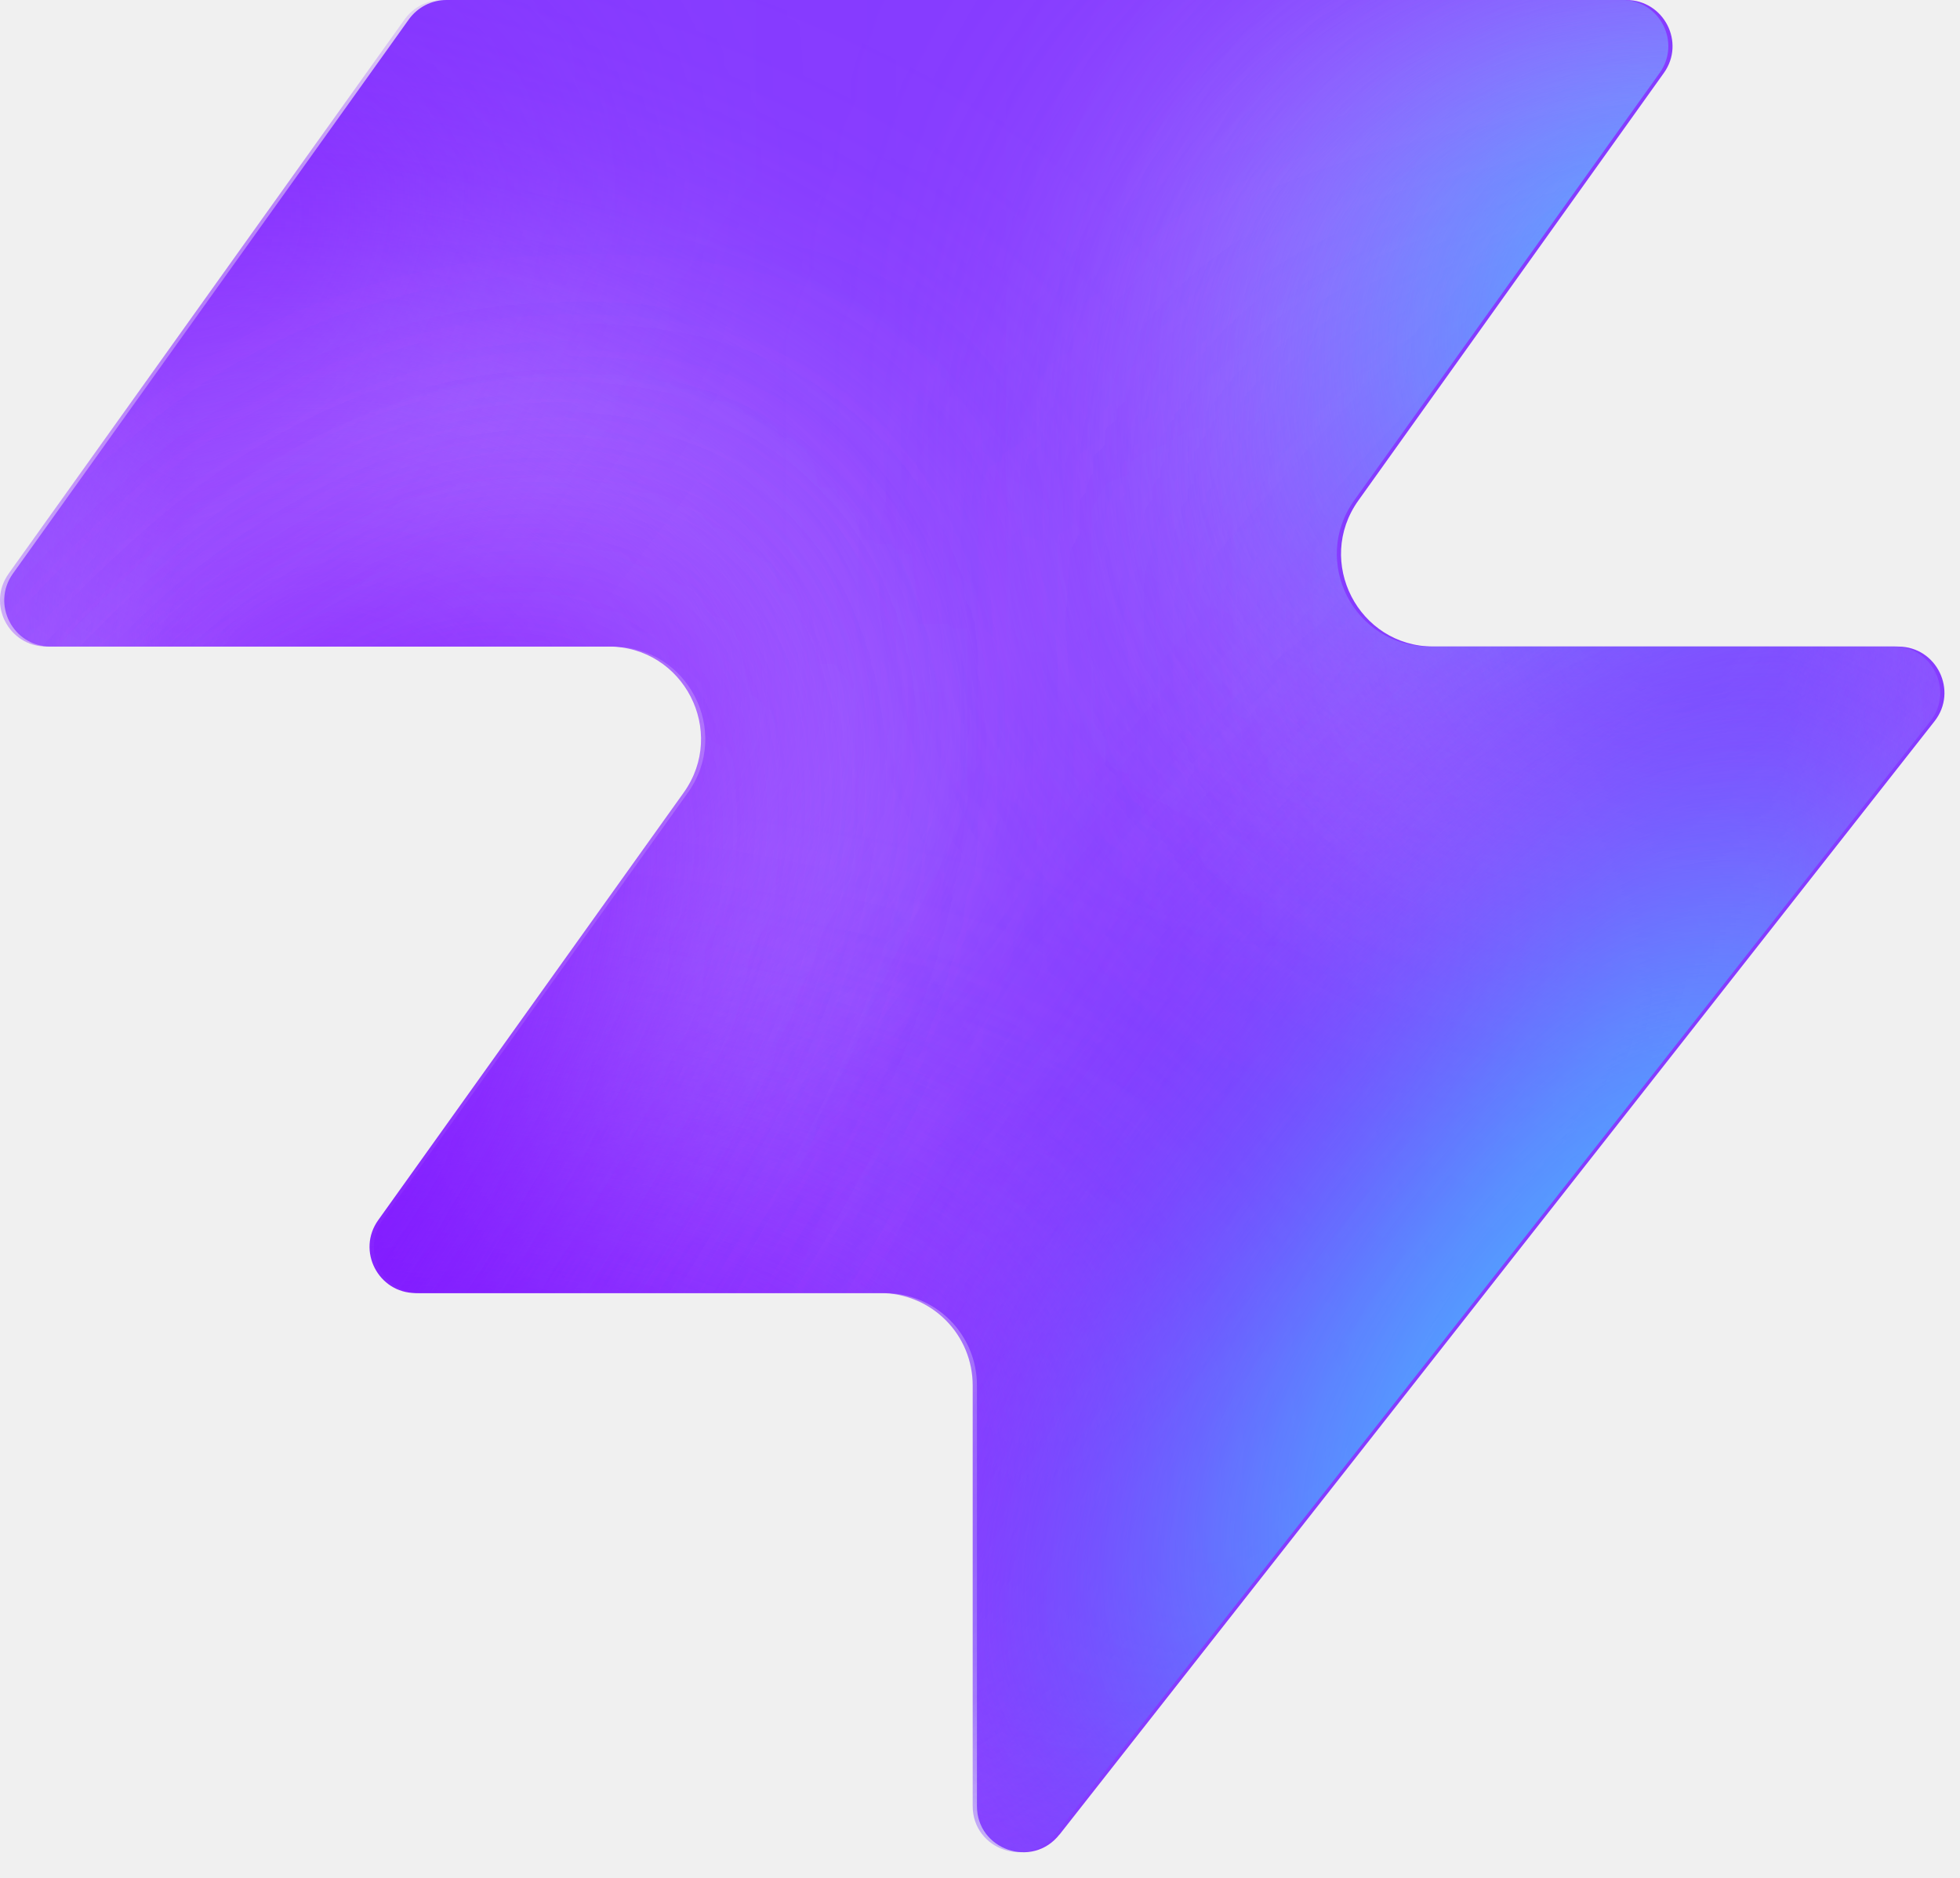
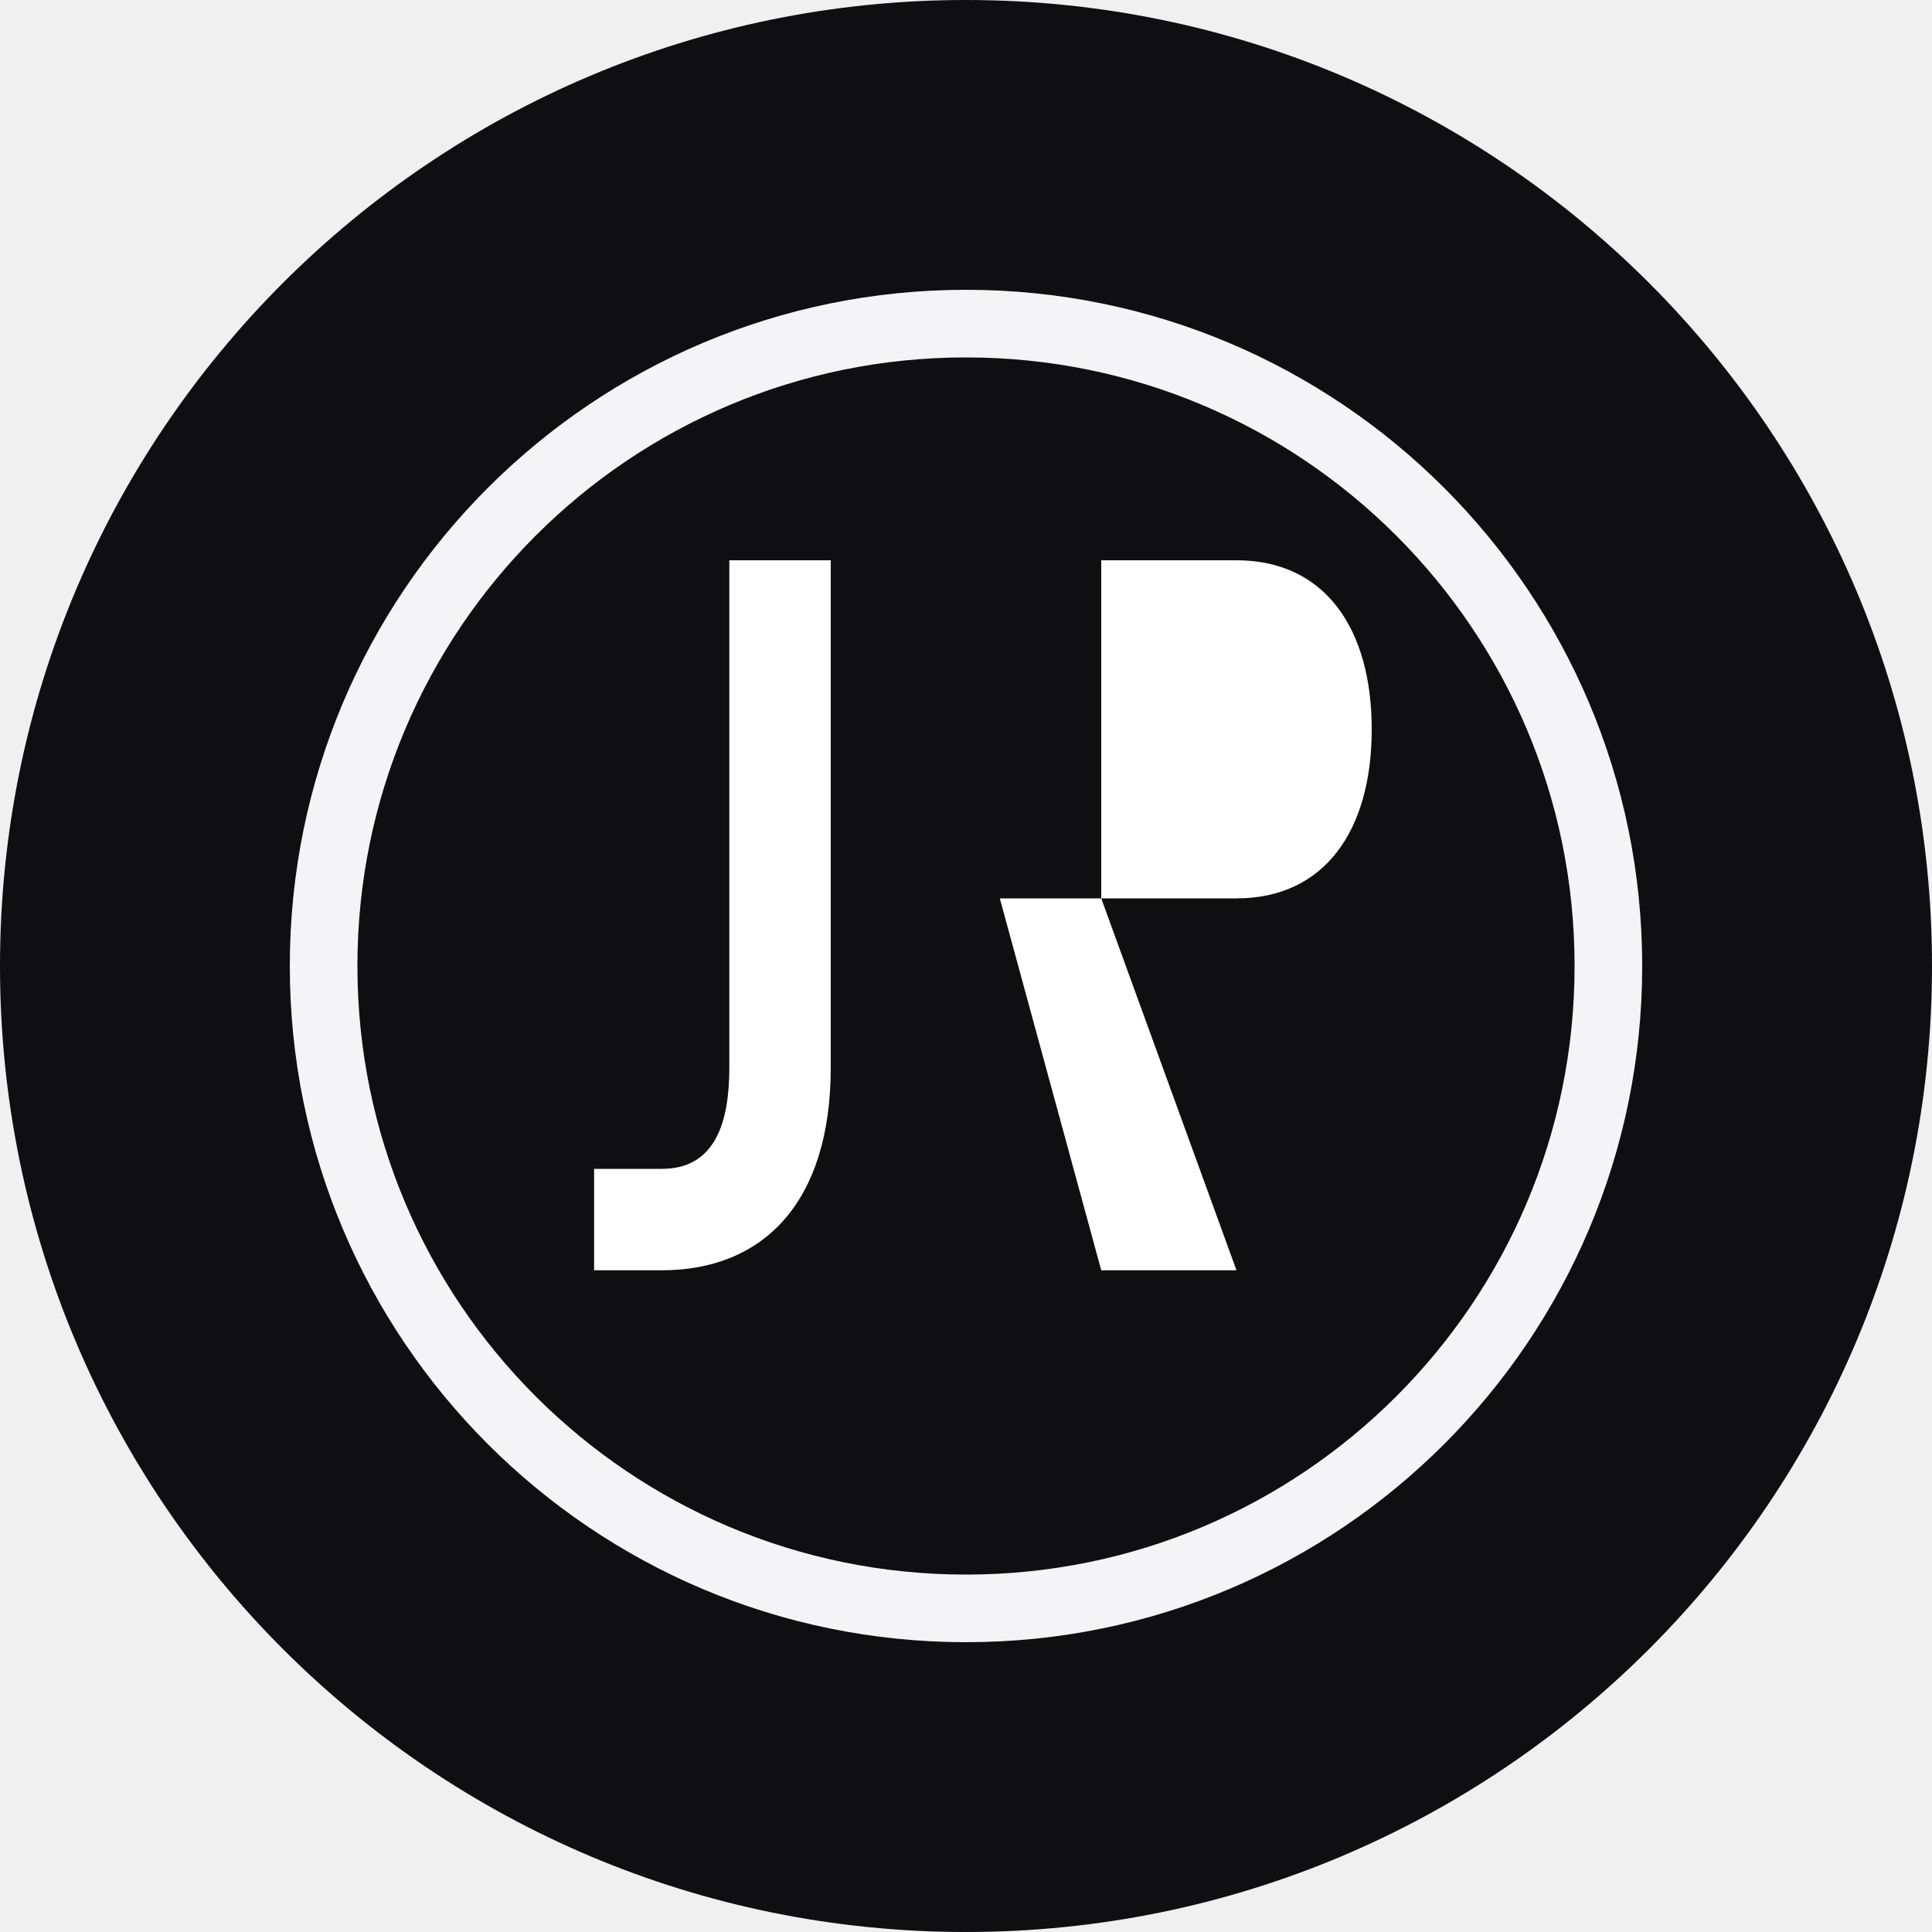
- <svg xmlns="http://www.w3.org/2000/svg" width="48" height="46" fill="none" viewBox="0 0 48 46">
-   <path fill="#863bff" d="M25.946 44.938c-.664.845-2.021.375-2.021-.698V33.937a2.26 2.26 0 0 0-2.262-2.262H10.287c-.92 0-1.456-1.04-.92-1.788l7.48-10.471c1.07-1.497 0-3.578-1.842-3.578H1.237c-.92 0-1.456-1.04-.92-1.788L10.013.474c.214-.297.556-.474.92-.474h28.894c.92 0 1.456 1.04.92 1.788l-7.48 10.471c-1.07 1.498 0 3.579 1.842 3.579h11.377c.943 0 1.473 1.088.89 1.83L25.947 44.94z" style="fill:#863bff;fill:color(display-p3 .525 .23 1);fill-opacity:1" />
-   <mask id="a" width="48" height="46" x="0" y="0" maskUnits="userSpaceOnUse" style="mask-type:alpha">
-     <path fill="#000" d="M25.842 44.938c-.664.844-2.021.375-2.021-.698V33.937a2.26 2.26 0 0 0-2.262-2.262H10.183c-.92 0-1.456-1.04-.92-1.788l7.48-10.471c1.07-1.498 0-3.579-1.842-3.579H1.133c-.92 0-1.456-1.04-.92-1.787L9.91.473c.214-.297.556-.474.92-.474h28.894c.92 0 1.456 1.04.92 1.788l-7.48 10.471c-1.07 1.498 0 3.578 1.842 3.578h11.377c.943 0 1.473 1.088.89 1.832L25.843 44.94z" style="fill:#000;fill-opacity:1" />
-   </mask>
-   <g mask="url(#a)">
-     <g filter="url(#b)">
-       <ellipse cx="5.508" cy="14.704" fill="#ede6ff" rx="5.508" ry="14.704" style="fill:#ede6ff;fill:color(display-p3 .927 .903 1);fill-opacity:1" transform="matrix(.00324 1 1 -.00324 -4.47 31.516)" />
-     </g>
-     <g filter="url(#c)">
-       <ellipse cx="10.399" cy="29.851" fill="#ede6ff" rx="10.399" ry="29.851" style="fill:#ede6ff;fill:color(display-p3 .927 .903 1);fill-opacity:1" transform="matrix(.00324 1 1 -.00324 -39.328 7.883)" />
-     </g>
-     <g filter="url(#d)">
-       <ellipse cx="5.508" cy="30.487" fill="#7e14ff" rx="5.508" ry="30.487" style="fill:#7e14ff;fill:color(display-p3 .492 .077 1);fill-opacity:1" transform="rotate(89.814 -25.913 -14.639)scale(1 -1)" />
-     </g>
-     <g filter="url(#e)">
-       <ellipse cx="5.508" cy="30.599" fill="#7e14ff" rx="5.508" ry="30.599" style="fill:#7e14ff;fill:color(display-p3 .492 .077 1);fill-opacity:1" transform="rotate(89.814 -32.644 -3.334)scale(1 -1)" />
-     </g>
-     <g filter="url(#f)">
-       <ellipse cx="5.508" cy="30.599" fill="#7e14ff" rx="5.508" ry="30.599" style="fill:#7e14ff;fill:color(display-p3 .492 .077 1);fill-opacity:1" transform="matrix(.00324 1 1 -.00324 -34.34 30.47)" />
-     </g>
-     <g filter="url(#g)">
-       <ellipse cx="14.072" cy="22.078" fill="#ede6ff" rx="14.072" ry="22.078" style="fill:#ede6ff;fill:color(display-p3 .927 .903 1);fill-opacity:1" transform="rotate(93.35 24.506 48.493)scale(-1 1)" />
-     </g>
-     <g filter="url(#h)">
-       <ellipse cx="3.47" cy="21.501" fill="#7e14ff" rx="3.47" ry="21.501" style="fill:#7e14ff;fill:color(display-p3 .492 .077 1);fill-opacity:1" transform="rotate(89.009 28.708 47.59)scale(-1 1)" />
-     </g>
-     <g filter="url(#i)">
-       <ellipse cx="3.47" cy="21.501" fill="#7e14ff" rx="3.47" ry="21.501" style="fill:#7e14ff;fill:color(display-p3 .492 .077 1);fill-opacity:1" transform="rotate(89.009 28.708 47.59)scale(-1 1)" />
-     </g>
-     <g filter="url(#j)">
-       <ellipse cx=".387" cy="8.972" fill="#7e14ff" rx="4.407" ry="29.108" style="fill:#7e14ff;fill:color(display-p3 .492 .077 1);fill-opacity:1" transform="rotate(39.51 .387 8.972)" />
-     </g>
-     <g filter="url(#k)">
-       <ellipse cx="47.523" cy="-6.092" fill="#7e14ff" rx="4.407" ry="29.108" style="fill:#7e14ff;fill:color(display-p3 .492 .077 1);fill-opacity:1" transform="rotate(37.892 47.523 -6.092)" />
-     </g>
-     <g filter="url(#l)">
-       <ellipse cx="41.412" cy="6.333" fill="#47bfff" rx="5.971" ry="9.665" style="fill:#47bfff;fill:color(display-p3 .28 .748 1);fill-opacity:1" transform="rotate(37.892 41.412 6.333)" />
-     </g>
-     <g filter="url(#m)">
-       <ellipse cx="-1.879" cy="38.332" fill="#7e14ff" rx="4.407" ry="29.108" style="fill:#7e14ff;fill:color(display-p3 .492 .077 1);fill-opacity:1" transform="rotate(37.892 -1.88 38.332)" />
-     </g>
-     <g filter="url(#n)">
-       <ellipse cx="-1.879" cy="38.332" fill="#7e14ff" rx="4.407" ry="29.108" style="fill:#7e14ff;fill:color(display-p3 .492 .077 1);fill-opacity:1" transform="rotate(37.892 -1.88 38.332)" />
-     </g>
-     <g filter="url(#o)">
-       <ellipse cx="35.651" cy="29.907" fill="#7e14ff" rx="4.407" ry="29.108" style="fill:#7e14ff;fill:color(display-p3 .492 .077 1);fill-opacity:1" transform="rotate(37.892 35.651 29.907)" />
-     </g>
-     <g filter="url(#p)">
-       <ellipse cx="38.418" cy="32.4" fill="#47bfff" rx="5.971" ry="15.297" style="fill:#47bfff;fill:color(display-p3 .28 .748 1);fill-opacity:1" transform="rotate(37.892 38.418 32.4)" />
+ <svg xmlns="http://www.w3.org/2000/svg" version="1.1" width="1000" height="1000">
+   <g clip-path="url(#SvgjsClipPath1109)">
+     <rect width="1000" height="1000" fill="#0f0f11" />
+     <g transform="matrix(3.5,0,0,3.5,150,150)">
+       <svg version="1.1" width="200" height="200">
+         <svg width="200" height="200" viewBox="0 0 200 200">
+           <circle cx="100" cy="100" r="95" fill="none" stroke="#f4f4f6" stroke-width="10" />
+           <path d="M60 40 H80 V115             C80 135 70 145 55 145             H45 V130 H55             C63 130 65 123 65 115             V40 Z" fill="#ffffff" />
+           <path d="M100 40 H140             C153 40 160 50 160 65             C160 80 153 90 140 90             H120 V40 Z                        M120 90 L140 145 H120 L105 90 Z" fill="#ffffff" />
+         </svg>
+       </svg>
    </g>
  </g>
  <defs>
-     <filter id="b" width="60.045" height="41.654" x="-19.77" y="16.149" color-interpolation-filters="sRGB" filterUnits="userSpaceOnUse">
-       <feFlood flood-opacity="0" result="BackgroundImageFix" />
-       <feBlend in="SourceGraphic" in2="BackgroundImageFix" result="shape" />
-       <feGaussianBlur result="effect1_foregroundBlur_2002_17158" stdDeviation="7.659" />
-     </filter>
-     <filter id="c" width="90.34" height="51.437" x="-54.613" y="-7.533" color-interpolation-filters="sRGB" filterUnits="userSpaceOnUse">
-       <feFlood flood-opacity="0" result="BackgroundImageFix" />
-       <feBlend in="SourceGraphic" in2="BackgroundImageFix" result="shape" />
-       <feGaussianBlur result="effect1_foregroundBlur_2002_17158" stdDeviation="7.659" />
-     </filter>
-     <filter id="d" width="79.355" height="29.4" x="-49.64" y="2.03" color-interpolation-filters="sRGB" filterUnits="userSpaceOnUse">
-       <feFlood flood-opacity="0" result="BackgroundImageFix" />
-       <feBlend in="SourceGraphic" in2="BackgroundImageFix" result="shape" />
-       <feGaussianBlur result="effect1_foregroundBlur_2002_17158" stdDeviation="4.596" />
-     </filter>
-     <filter id="e" width="79.579" height="29.4" x="-45.045" y="20.029" color-interpolation-filters="sRGB" filterUnits="userSpaceOnUse">
-       <feFlood flood-opacity="0" result="BackgroundImageFix" />
-       <feBlend in="SourceGraphic" in2="BackgroundImageFix" result="shape" />
-       <feGaussianBlur result="effect1_foregroundBlur_2002_17158" stdDeviation="4.596" />
-     </filter>
-     <filter id="f" width="79.579" height="29.4" x="-43.513" y="21.178" color-interpolation-filters="sRGB" filterUnits="userSpaceOnUse">
-       <feFlood flood-opacity="0" result="BackgroundImageFix" />
-       <feBlend in="SourceGraphic" in2="BackgroundImageFix" result="shape" />
-       <feGaussianBlur result="effect1_foregroundBlur_2002_17158" stdDeviation="4.596" />
-     </filter>
-     <filter id="g" width="74.749" height="58.852" x="15.756" y="-17.901" color-interpolation-filters="sRGB" filterUnits="userSpaceOnUse">
-       <feFlood flood-opacity="0" result="BackgroundImageFix" />
-       <feBlend in="SourceGraphic" in2="BackgroundImageFix" result="shape" />
-       <feGaussianBlur result="effect1_foregroundBlur_2002_17158" stdDeviation="7.659" />
-     </filter>
-     <filter id="h" width="61.377" height="25.362" x="23.548" y="2.284" color-interpolation-filters="sRGB" filterUnits="userSpaceOnUse">
-       <feFlood flood-opacity="0" result="BackgroundImageFix" />
-       <feBlend in="SourceGraphic" in2="BackgroundImageFix" result="shape" />
-       <feGaussianBlur result="effect1_foregroundBlur_2002_17158" stdDeviation="4.596" />
-     </filter>
-     <filter id="i" width="61.377" height="25.362" x="23.548" y="2.284" color-interpolation-filters="sRGB" filterUnits="userSpaceOnUse">
-       <feFlood flood-opacity="0" result="BackgroundImageFix" />
-       <feBlend in="SourceGraphic" in2="BackgroundImageFix" result="shape" />
-       <feGaussianBlur result="effect1_foregroundBlur_2002_17158" stdDeviation="4.596" />
-     </filter>
-     <filter id="j" width="56.045" height="63.649" x="-27.636" y="-22.853" color-interpolation-filters="sRGB" filterUnits="userSpaceOnUse">
-       <feFlood flood-opacity="0" result="BackgroundImageFix" />
-       <feBlend in="SourceGraphic" in2="BackgroundImageFix" result="shape" />
-       <feGaussianBlur result="effect1_foregroundBlur_2002_17158" stdDeviation="4.596" />
-     </filter>
-     <filter id="k" width="54.814" height="64.646" x="20.116" y="-38.415" color-interpolation-filters="sRGB" filterUnits="userSpaceOnUse">
-       <feFlood flood-opacity="0" result="BackgroundImageFix" />
-       <feBlend in="SourceGraphic" in2="BackgroundImageFix" result="shape" />
-       <feGaussianBlur result="effect1_foregroundBlur_2002_17158" stdDeviation="4.596" />
-     </filter>
-     <filter id="l" width="33.541" height="35.313" x="24.641" y="-11.323" color-interpolation-filters="sRGB" filterUnits="userSpaceOnUse">
-       <feFlood flood-opacity="0" result="BackgroundImageFix" />
-       <feBlend in="SourceGraphic" in2="BackgroundImageFix" result="shape" />
-       <feGaussianBlur result="effect1_foregroundBlur_2002_17158" stdDeviation="4.596" />
-     </filter>
-     <filter id="m" width="54.814" height="64.646" x="-29.286" y="6.009" color-interpolation-filters="sRGB" filterUnits="userSpaceOnUse">
-       <feFlood flood-opacity="0" result="BackgroundImageFix" />
-       <feBlend in="SourceGraphic" in2="BackgroundImageFix" result="shape" />
-       <feGaussianBlur result="effect1_foregroundBlur_2002_17158" stdDeviation="4.596" />
-     </filter>
-     <filter id="n" width="54.814" height="64.646" x="-29.286" y="6.009" color-interpolation-filters="sRGB" filterUnits="userSpaceOnUse">
-       <feFlood flood-opacity="0" result="BackgroundImageFix" />
-       <feBlend in="SourceGraphic" in2="BackgroundImageFix" result="shape" />
-       <feGaussianBlur result="effect1_foregroundBlur_2002_17158" stdDeviation="4.596" />
-     </filter>
-     <filter id="o" width="54.814" height="64.646" x="8.244" y="-2.416" color-interpolation-filters="sRGB" filterUnits="userSpaceOnUse">
-       <feFlood flood-opacity="0" result="BackgroundImageFix" />
-       <feBlend in="SourceGraphic" in2="BackgroundImageFix" result="shape" />
-       <feGaussianBlur result="effect1_foregroundBlur_2002_17158" stdDeviation="4.596" />
-     </filter>
-     <filter id="p" width="39.409" height="43.623" x="18.713" y="10.588" color-interpolation-filters="sRGB" filterUnits="userSpaceOnUse">
-       <feFlood flood-opacity="0" result="BackgroundImageFix" />
-       <feBlend in="SourceGraphic" in2="BackgroundImageFix" result="shape" />
-       <feGaussianBlur result="effect1_foregroundBlur_2002_17158" stdDeviation="4.596" />
-     </filter>
+     <clipPath id="SvgjsClipPath1109">
+       <rect width="1000" height="1000" x="0" y="0" rx="500" ry="500" />
+     </clipPath>
  </defs>
</svg>
